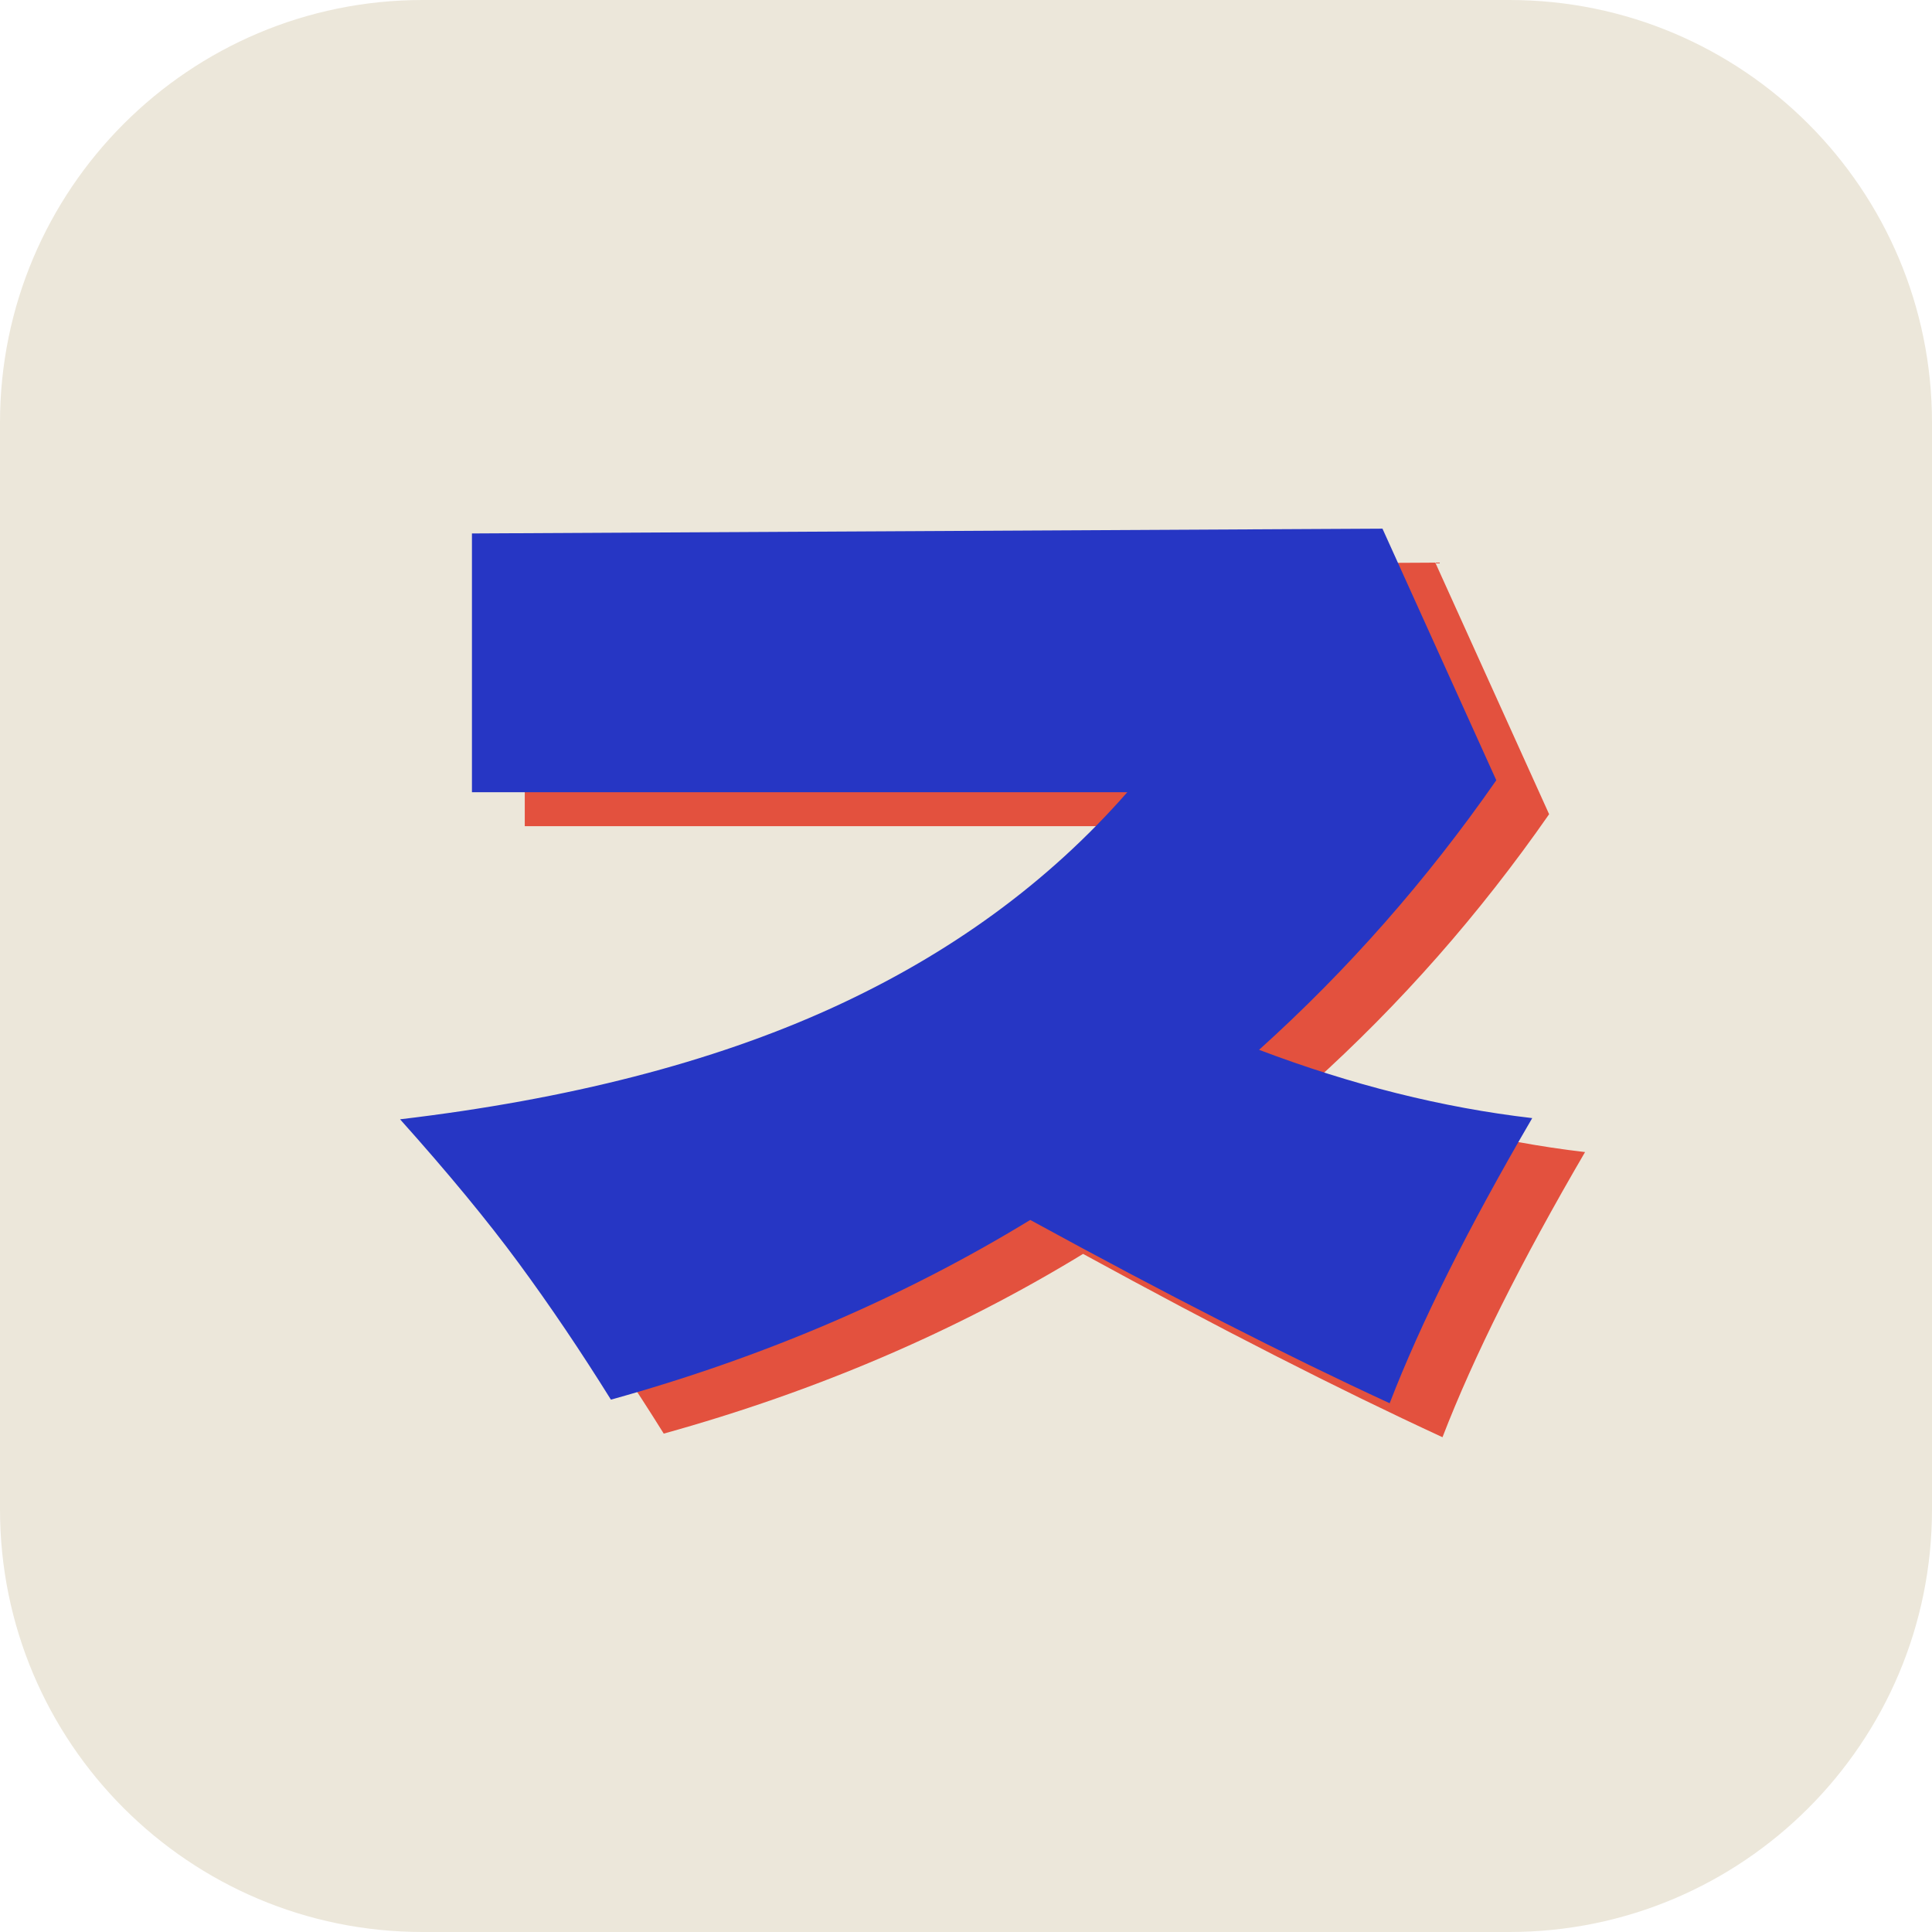
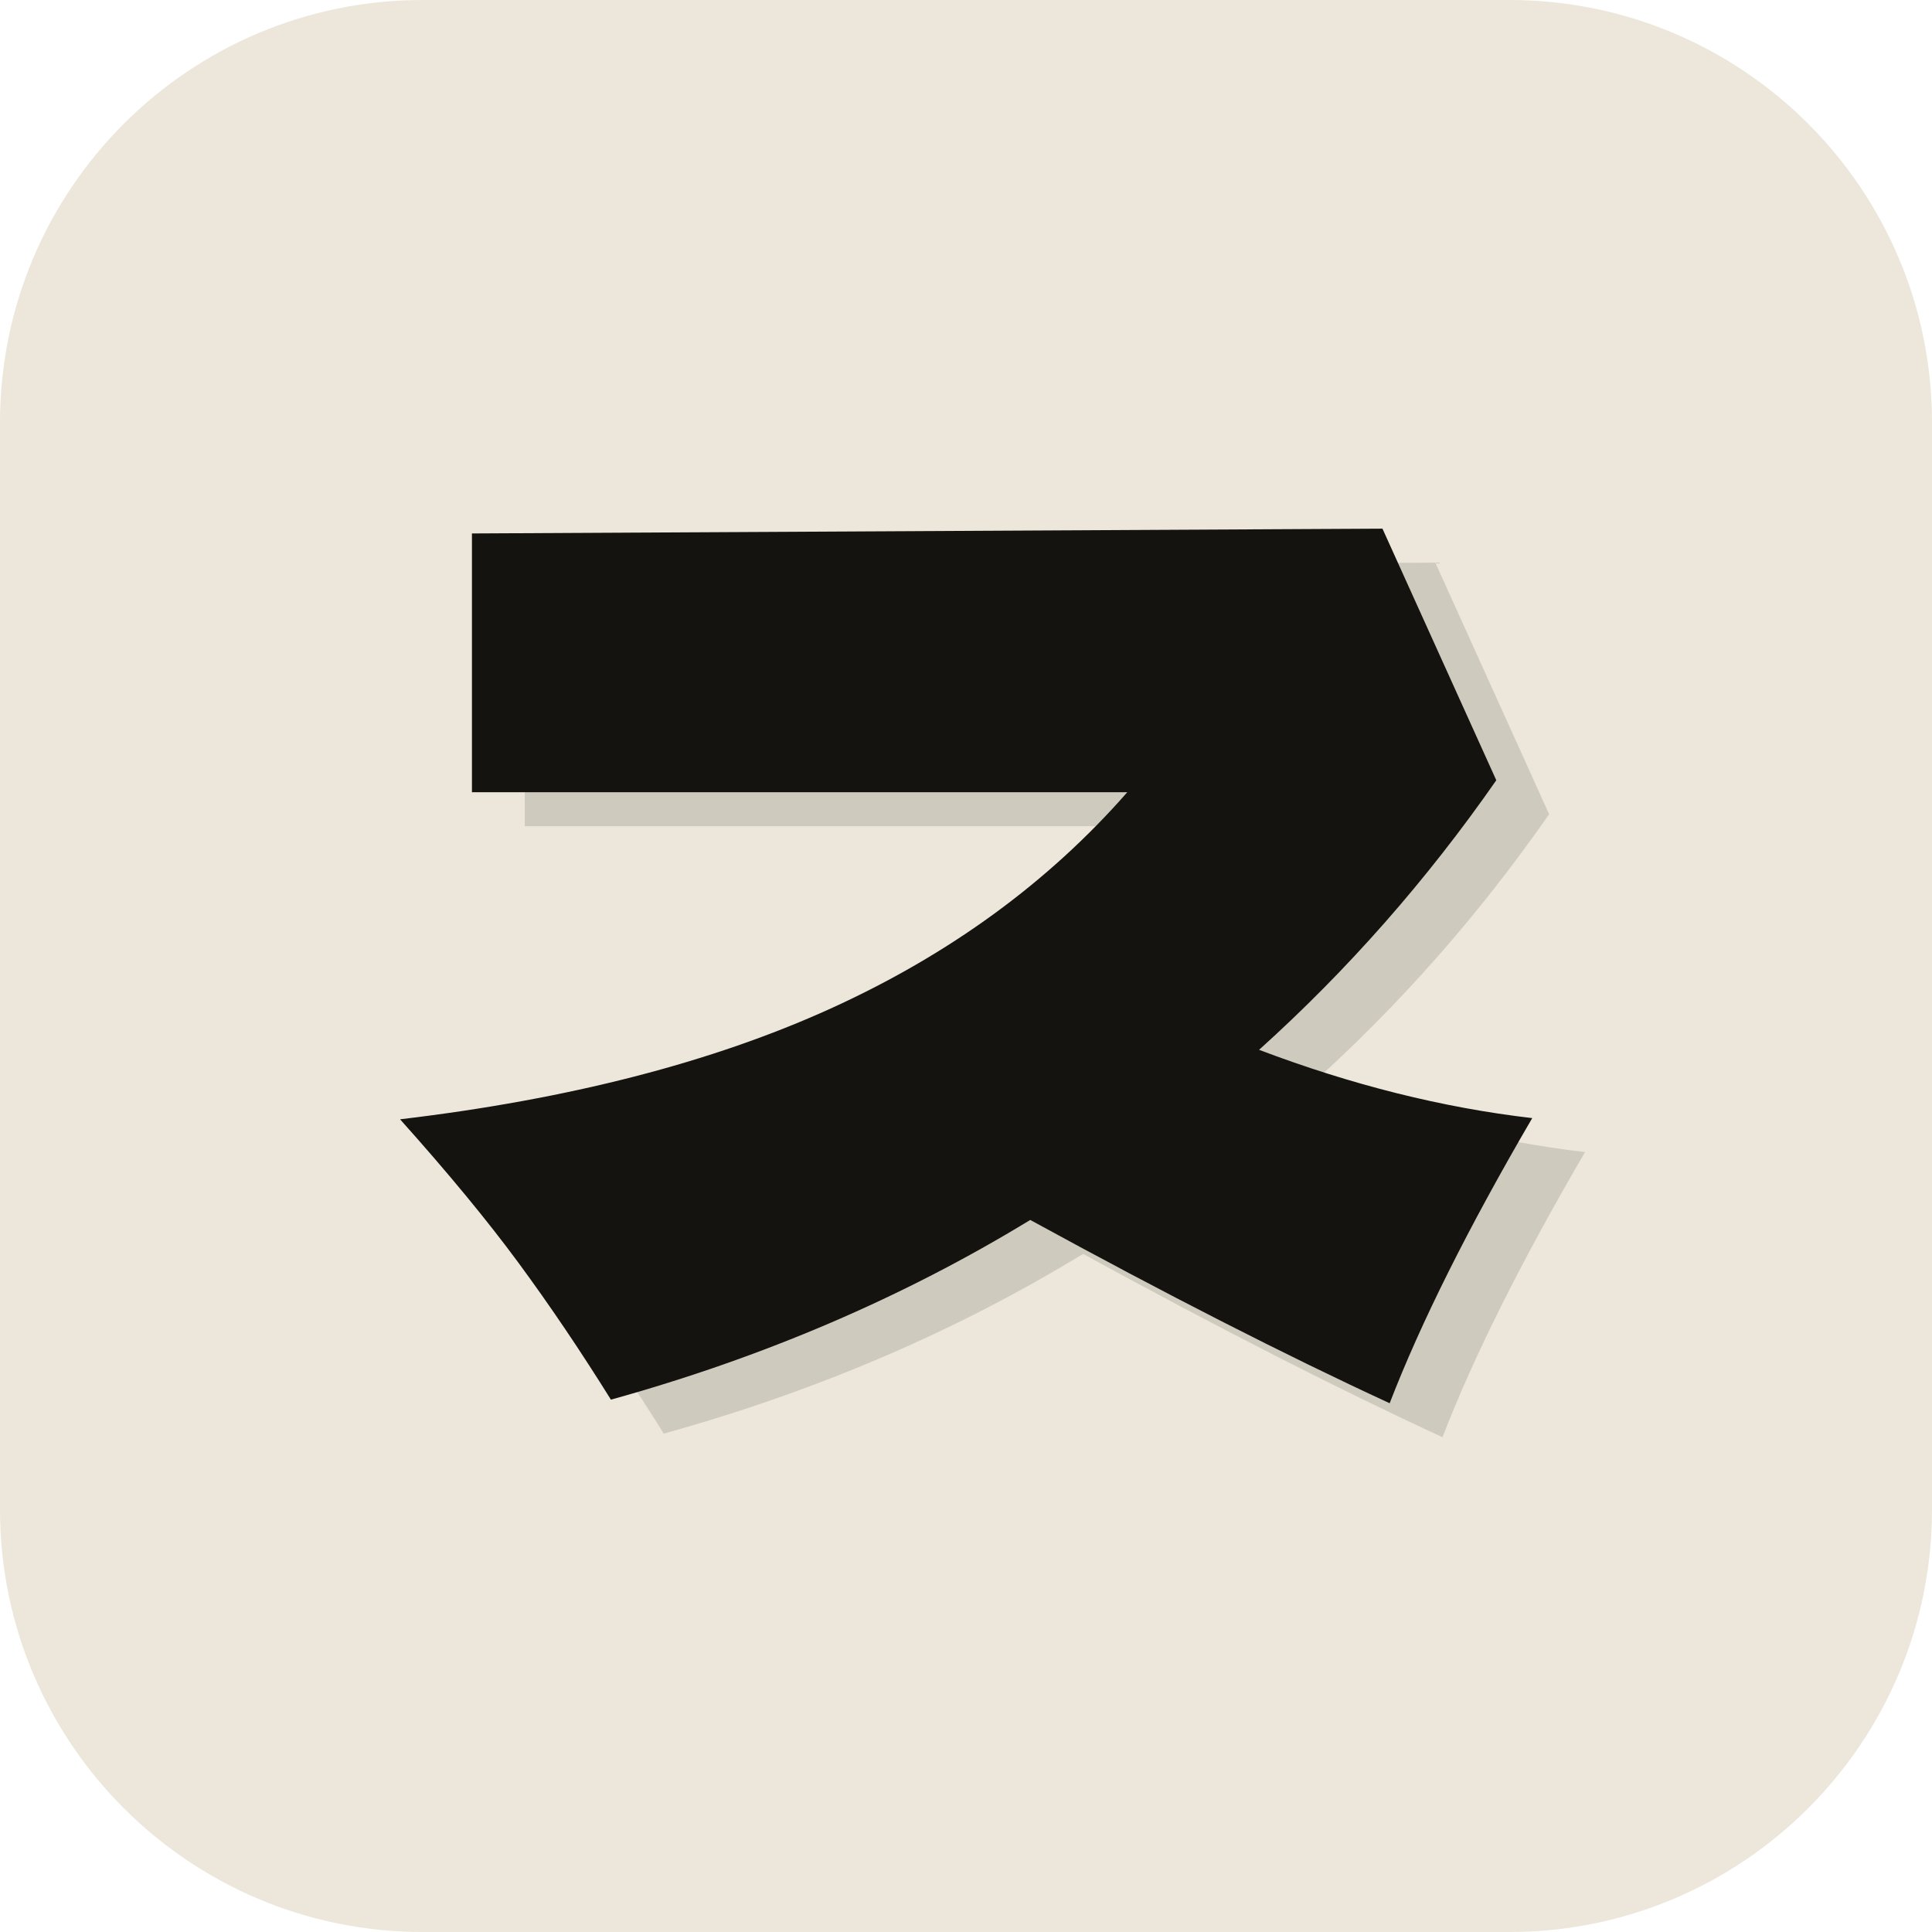
<svg xmlns="http://www.w3.org/2000/svg" viewBox="0 0 512 512" width="512" height="512">
  <rect width="512" height="512" rx="112" fill="#ece7da" />
-   <g fill="#e2402e" opacity="0.9" transform="translate(14 9)">
+   <g fill="#14130f" opacity="0.14" transform="translate(14 9)">
    <path transform="translate(98.4 368.7) scale(0.3175 -0.3175)" d="M850 -10Q720 50 550 143Q391 46 200 -7Q162 54 123.0 107.0Q84 160 24 227Q235 252 383.5 319.5Q532 387 631 500H84V716L844 720L939 510Q852 385 741 285Q857 241 969 228Q889 91 850 -10Z" />
  </g>
-   <g fill="#2636c4">
+   <g fill="#14130f">
    <path transform="translate(98.4 368.7) scale(0.3175 -0.3175)" d="M850 -10Q720 50 550 143Q391 46 200 -7Q162 54 123.0 107.0Q84 160 24 227Q235 252 383.5 319.5Q532 387 631 500H84V716L844 720L939 510Q852 385 741 285Q857 241 969 228Q889 91 850 -10Z" />
  </g>
</svg>
